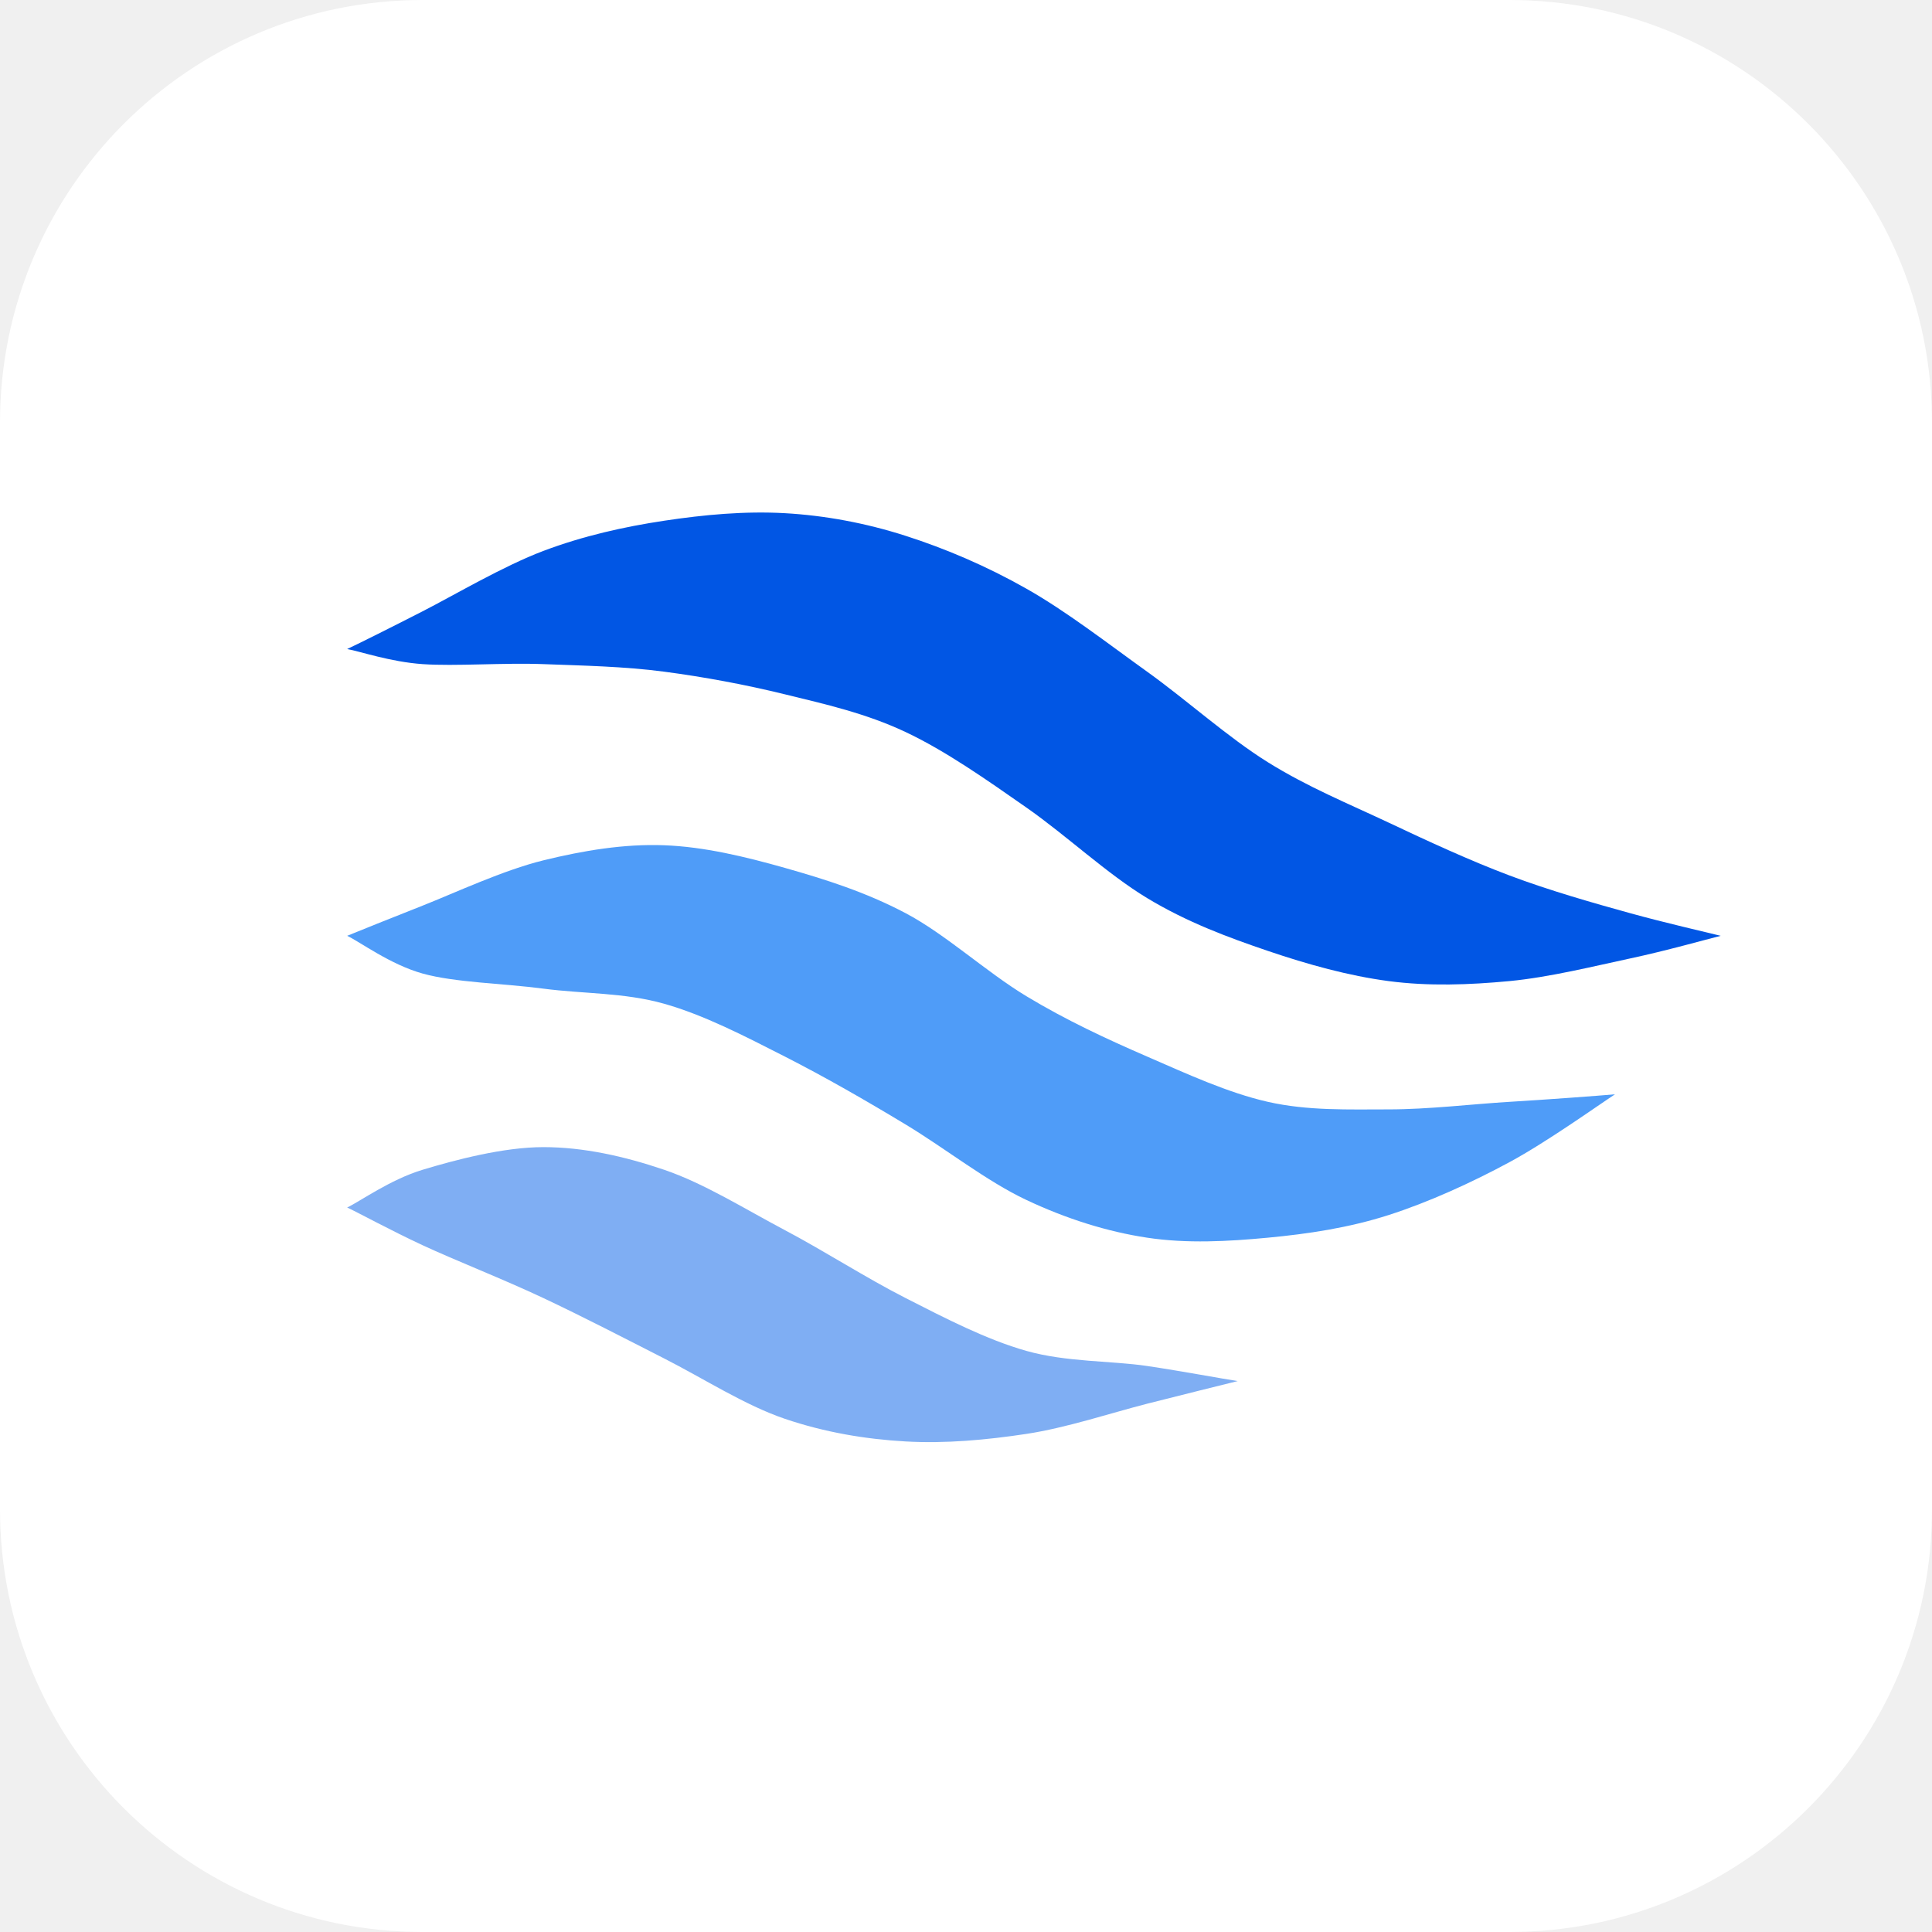
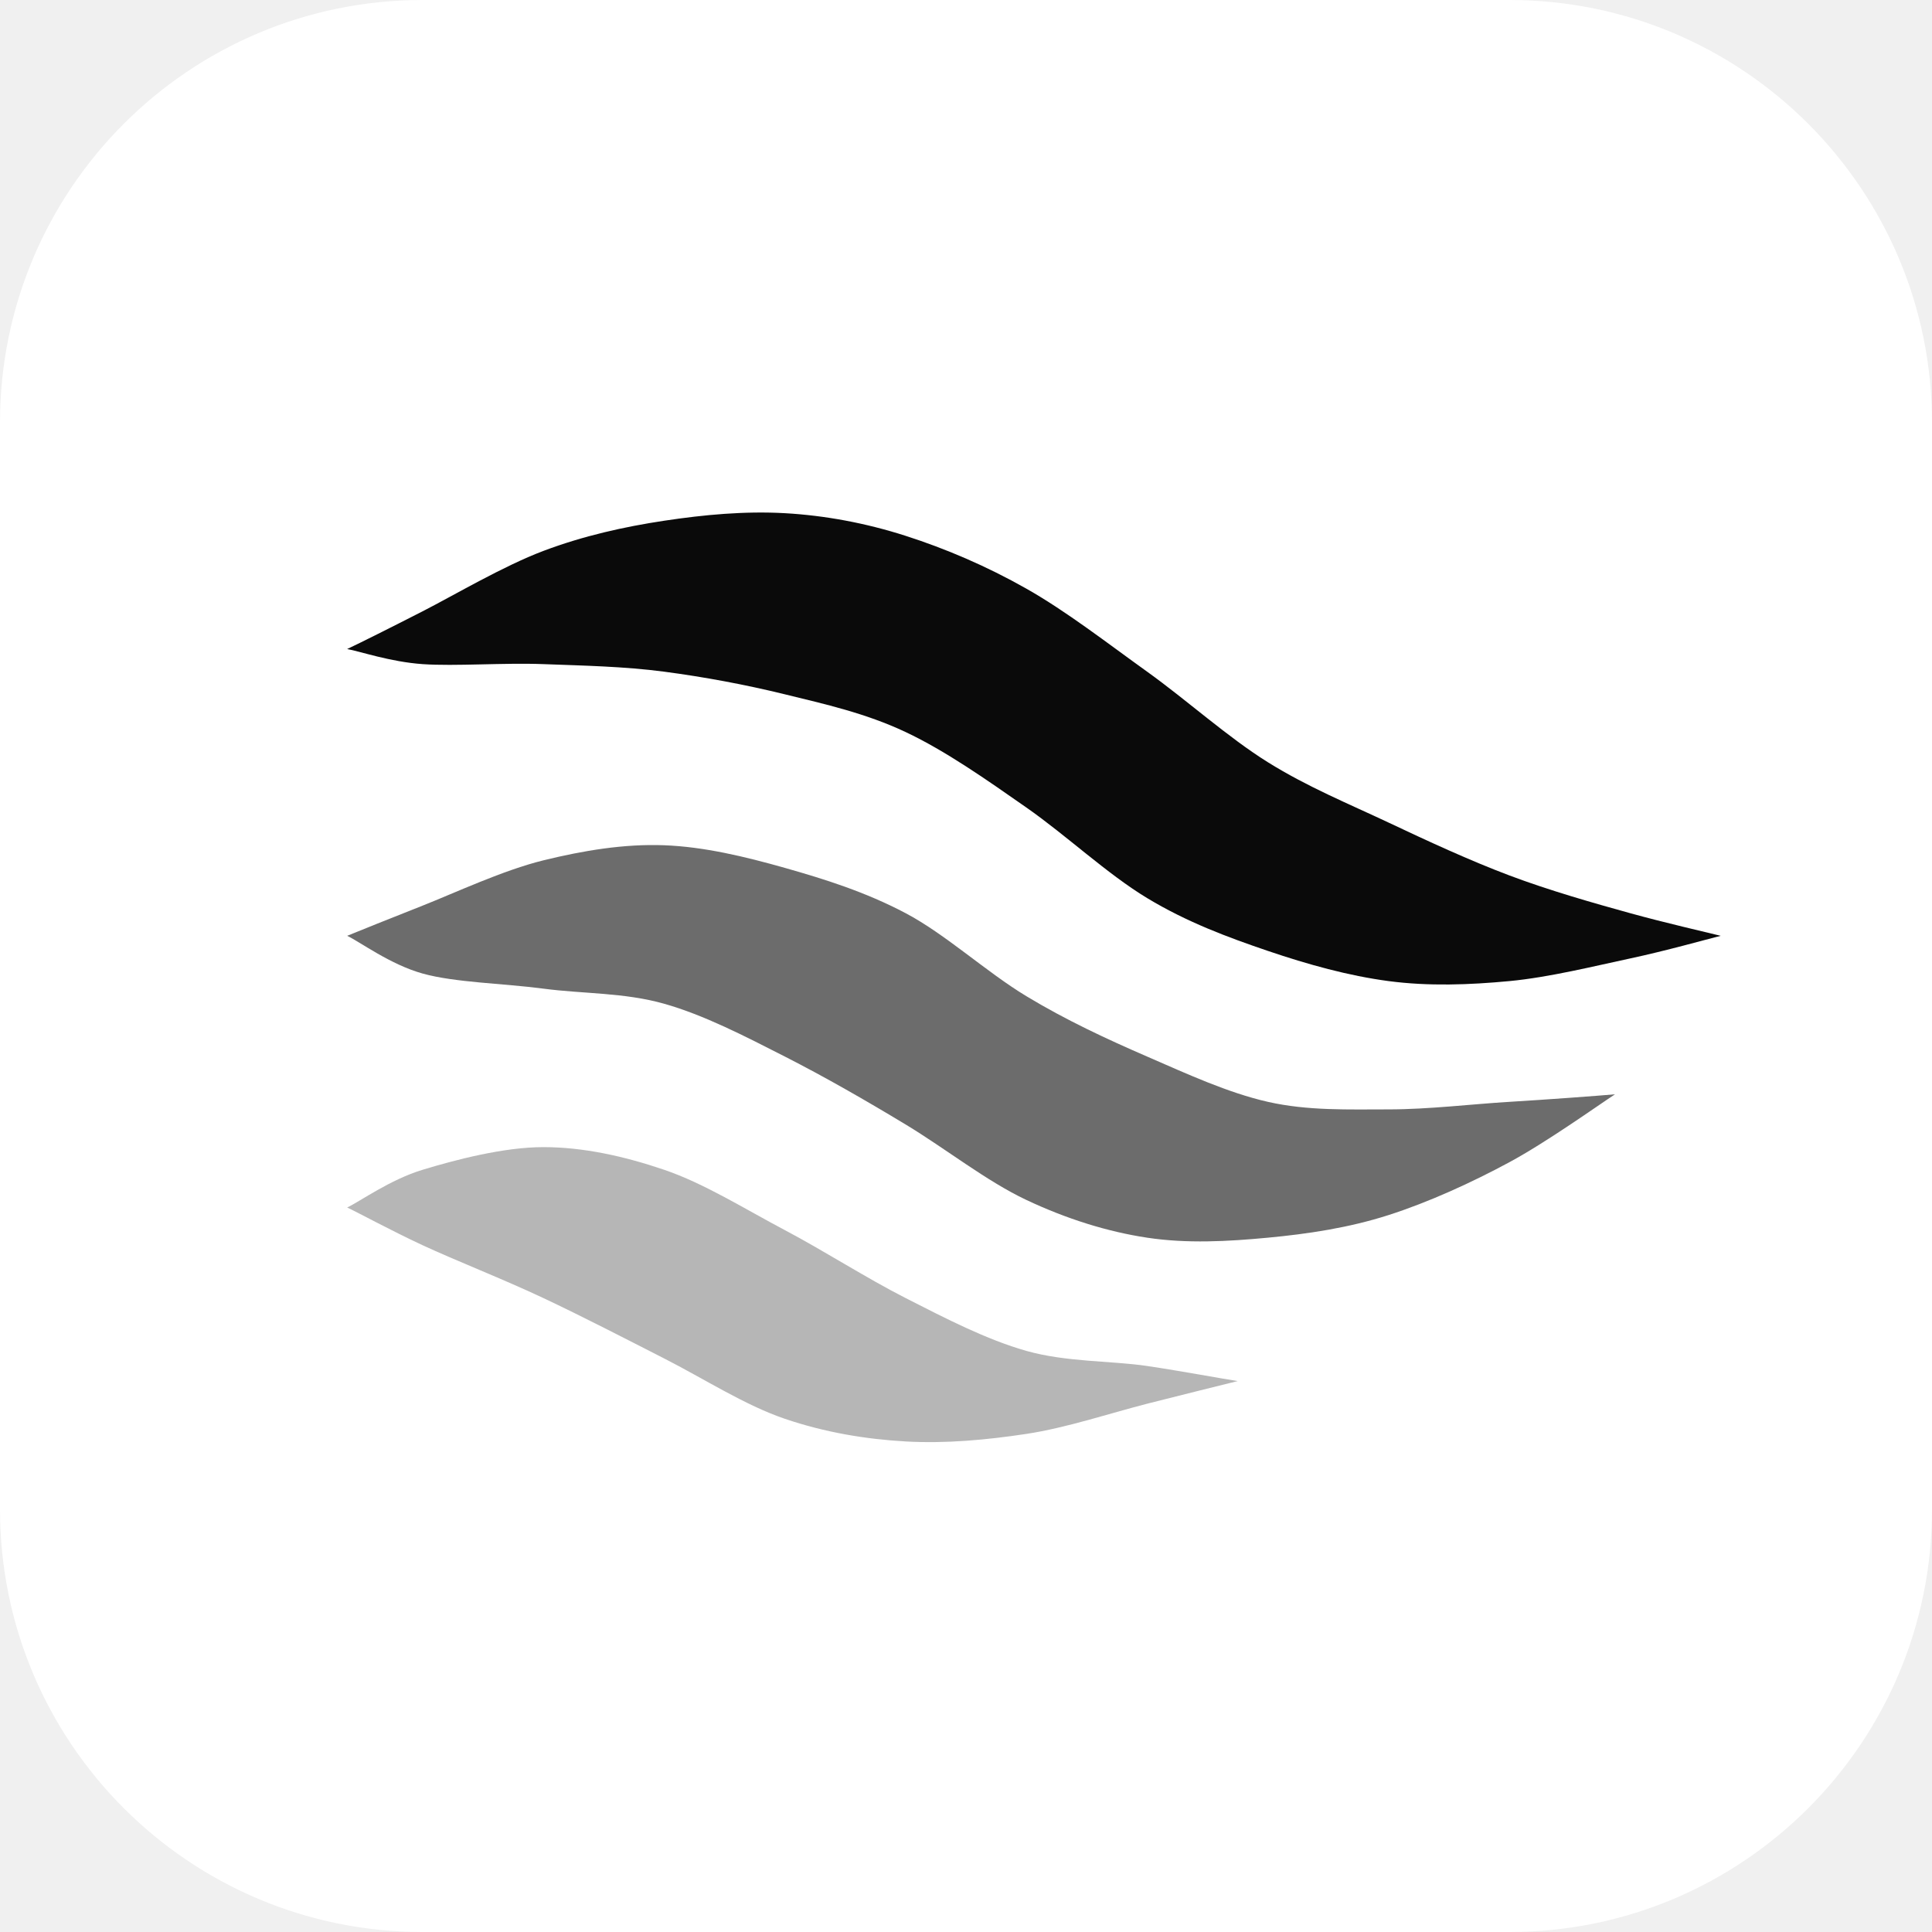
<svg xmlns="http://www.w3.org/2000/svg" viewBox="0 0 256 256" width="256" height="256">
  <rect width="256" height="256" rx="56" fill="#FFFFFF" />
  <g>
-     <path fill="#7FAEF3" d="M46.0 160.0 C47.7 159.2 51.7 156.3 56.0 155.0 C60.3 153.7 66.7 152.0 72.0 152.0 C77.3 152.0 82.7 153.2 88.0 155.0 C93.3 156.8 98.7 160.2 104.0 163.0 C109.3 165.8 114.7 169.3 120.0 172.0 C125.3 174.7 130.7 177.5 136.0 179.0 C141.3 180.5 147.3 180.3 152.0 181.0 C156.7 181.7 162.0 182.7 164.0 183.0 C162.0 183.5 156.7 184.8 152.0 186.0 C147.3 187.2 141.3 189.2 136.0 190.0 C130.7 190.8 125.3 191.3 120.0 191.0 C114.7 190.7 109.3 189.8 104.0 188.0 C98.7 186.2 93.3 182.7 88.0 180.0 C82.7 177.3 77.3 174.5 72.0 172.0 C66.7 169.5 60.3 167.0 56.0 165.0 C51.7 163.0 47.7 160.8 46.0 160.0 Z" />
-     <path fill="#4F9CF8" d="M46.0 124.0 C47.7 123.3 51.7 121.7 56.0 120.0 C60.3 118.3 66.7 115.3 72.0 114.0 C77.3 112.7 82.7 111.8 88.0 112.0 C93.3 112.2 98.7 113.5 104.0 115.0 C109.3 116.5 114.7 118.2 120.0 121.0 C125.3 123.8 130.7 128.8 136.0 132.0 C141.3 135.2 146.7 137.7 152.0 140.0 C157.3 142.3 162.7 144.8 168.0 146.0 C173.3 147.2 178.7 147.0 184.0 147.0 C189.3 147.0 195.0 146.3 200.0 146.0 C205.0 145.7 211.7 145.2 214.0 145.0 C211.7 146.5 205.0 151.3 200.0 154.0 C195.0 156.7 189.3 159.3 184.0 161.0 C178.7 162.7 173.3 163.5 168.0 164.0 C162.7 164.5 157.3 164.8 152.0 164.0 C146.7 163.2 141.3 161.5 136.0 159.0 C130.7 156.5 125.3 152.2 120.0 149.0 C114.7 145.8 109.3 142.7 104.0 140.0 C98.7 137.3 93.3 134.5 88.0 133.0 C82.7 131.5 77.3 131.7 72.0 131.0 C66.7 130.3 60.3 130.2 56.0 129.0 C51.7 127.8 47.7 124.8 46.0 124.0 Z" />
-     <path fill="#0156E4" d="M46.0 86.0 C47.7 85.2 51.7 83.2 56.0 81.0 C60.3 78.8 66.7 75.0 72.0 73.0 C77.3 71.0 82.7 69.8 88.0 69.0 C93.3 68.2 98.7 67.7 104.0 68.0 C109.3 68.3 114.7 69.3 120.0 71.0 C125.3 72.7 130.7 75.0 136.0 78.0 C141.3 81.0 146.7 85.2 152.0 89.0 C157.3 92.8 162.7 97.7 168.0 101.0 C173.3 104.3 178.7 106.5 184.0 109.0 C189.3 111.5 194.7 114.0 200.0 116.0 C205.3 118.0 211.3 119.7 216.0 121.0 C220.7 122.3 226.0 123.5 228.0 124.0 C226.0 124.5 220.7 126.0 216.0 127.0 C211.3 128.0 205.3 129.5 200.0 130.0 C194.7 130.5 189.3 130.7 184.0 130.0 C178.7 129.3 173.3 127.8 168.0 126.0 C162.7 124.2 157.3 122.2 152.0 119.0 C146.7 115.8 141.3 110.7 136.0 107.0 C130.7 103.3 125.3 99.5 120.0 97.0 C114.7 94.5 109.3 93.3 104.0 92.0 C98.7 90.7 93.3 89.7 88.0 89.0 C82.7 88.3 77.3 88.2 72.0 88.0 C66.7 87.8 60.3 88.3 56.0 88.0 C51.7 87.7 47.7 86.3 46.0 86.0 Z" />
+     <path fill="#0a0a0a" fill-opacity="0.3" d="M46.0 160.0 C47.7 159.2 51.7 156.3 56.0 155.0 C60.3 153.7 66.7 152.0 72.0 152.0 C77.3 152.0 82.7 153.2 88.0 155.0 C93.3 156.8 98.7 160.2 104.0 163.0 C109.3 165.8 114.7 169.3 120.0 172.0 C125.3 174.7 130.7 177.5 136.0 179.0 C141.3 180.5 147.3 180.3 152.0 181.0 C156.7 181.7 162.0 182.7 164.0 183.0 C162.0 183.5 156.7 184.8 152.0 186.0 C147.3 187.2 141.3 189.2 136.0 190.0 C130.7 190.8 125.3 191.3 120.0 191.0 C114.7 190.7 109.3 189.8 104.0 188.0 C98.7 186.2 93.3 182.7 88.0 180.0 C82.7 177.3 77.3 174.5 72.0 172.0 C66.7 169.5 60.3 167.0 56.0 165.0 C51.7 163.0 47.7 160.8 46.0 160.0 Z" />
+     <path fill="#0a0a0a" fill-opacity="0.6" d="M46.0 124.0 C47.7 123.3 51.7 121.7 56.0 120.0 C60.3 118.3 66.7 115.3 72.0 114.0 C77.3 112.7 82.7 111.8 88.0 112.0 C93.3 112.2 98.7 113.5 104.0 115.0 C109.3 116.5 114.7 118.2 120.0 121.0 C125.3 123.8 130.7 128.8 136.0 132.0 C141.3 135.2 146.7 137.7 152.0 140.0 C157.3 142.3 162.7 144.8 168.0 146.0 C173.3 147.2 178.7 147.0 184.0 147.0 C189.3 147.0 195.0 146.3 200.0 146.0 C205.0 145.7 211.7 145.2 214.0 145.0 C211.7 146.5 205.0 151.3 200.0 154.0 C195.0 156.7 189.3 159.3 184.0 161.0 C178.7 162.7 173.3 163.5 168.0 164.0 C162.7 164.5 157.3 164.8 152.0 164.0 C146.7 163.2 141.3 161.5 136.0 159.0 C130.7 156.5 125.3 152.2 120.0 149.0 C114.7 145.8 109.3 142.7 104.0 140.0 C98.7 137.3 93.3 134.5 88.0 133.0 C82.7 131.5 77.3 131.7 72.0 131.0 C66.7 130.3 60.3 130.2 56.0 129.0 C51.7 127.8 47.7 124.8 46.0 124.0 Z" />
+     <path fill="#0a0a0a" d="M46.0 86.0 C47.7 85.2 51.7 83.2 56.0 81.0 C60.3 78.8 66.7 75.0 72.0 73.0 C77.3 71.0 82.7 69.8 88.0 69.0 C93.3 68.2 98.7 67.7 104.0 68.0 C109.3 68.3 114.7 69.3 120.0 71.0 C125.3 72.7 130.7 75.0 136.0 78.0 C141.3 81.0 146.7 85.2 152.0 89.0 C157.3 92.8 162.7 97.7 168.0 101.0 C173.3 104.3 178.7 106.5 184.0 109.0 C189.3 111.5 194.7 114.0 200.0 116.0 C205.3 118.0 211.3 119.7 216.0 121.0 C220.7 122.3 226.0 123.5 228.0 124.0 C226.0 124.5 220.7 126.0 216.0 127.0 C211.3 128.0 205.3 129.5 200.0 130.0 C194.7 130.5 189.3 130.7 184.0 130.0 C178.7 129.3 173.3 127.8 168.0 126.0 C162.7 124.2 157.3 122.2 152.0 119.0 C146.7 115.8 141.3 110.7 136.0 107.0 C130.7 103.3 125.3 99.5 120.0 97.0 C114.7 94.5 109.3 93.3 104.0 92.0 C98.7 90.7 93.3 89.7 88.0 89.0 C82.7 88.3 77.3 88.2 72.0 88.0 C66.7 87.8 60.3 88.3 56.0 88.0 C51.7 87.7 47.7 86.3 46.0 86.0 Z" />
  </g>
</svg>
